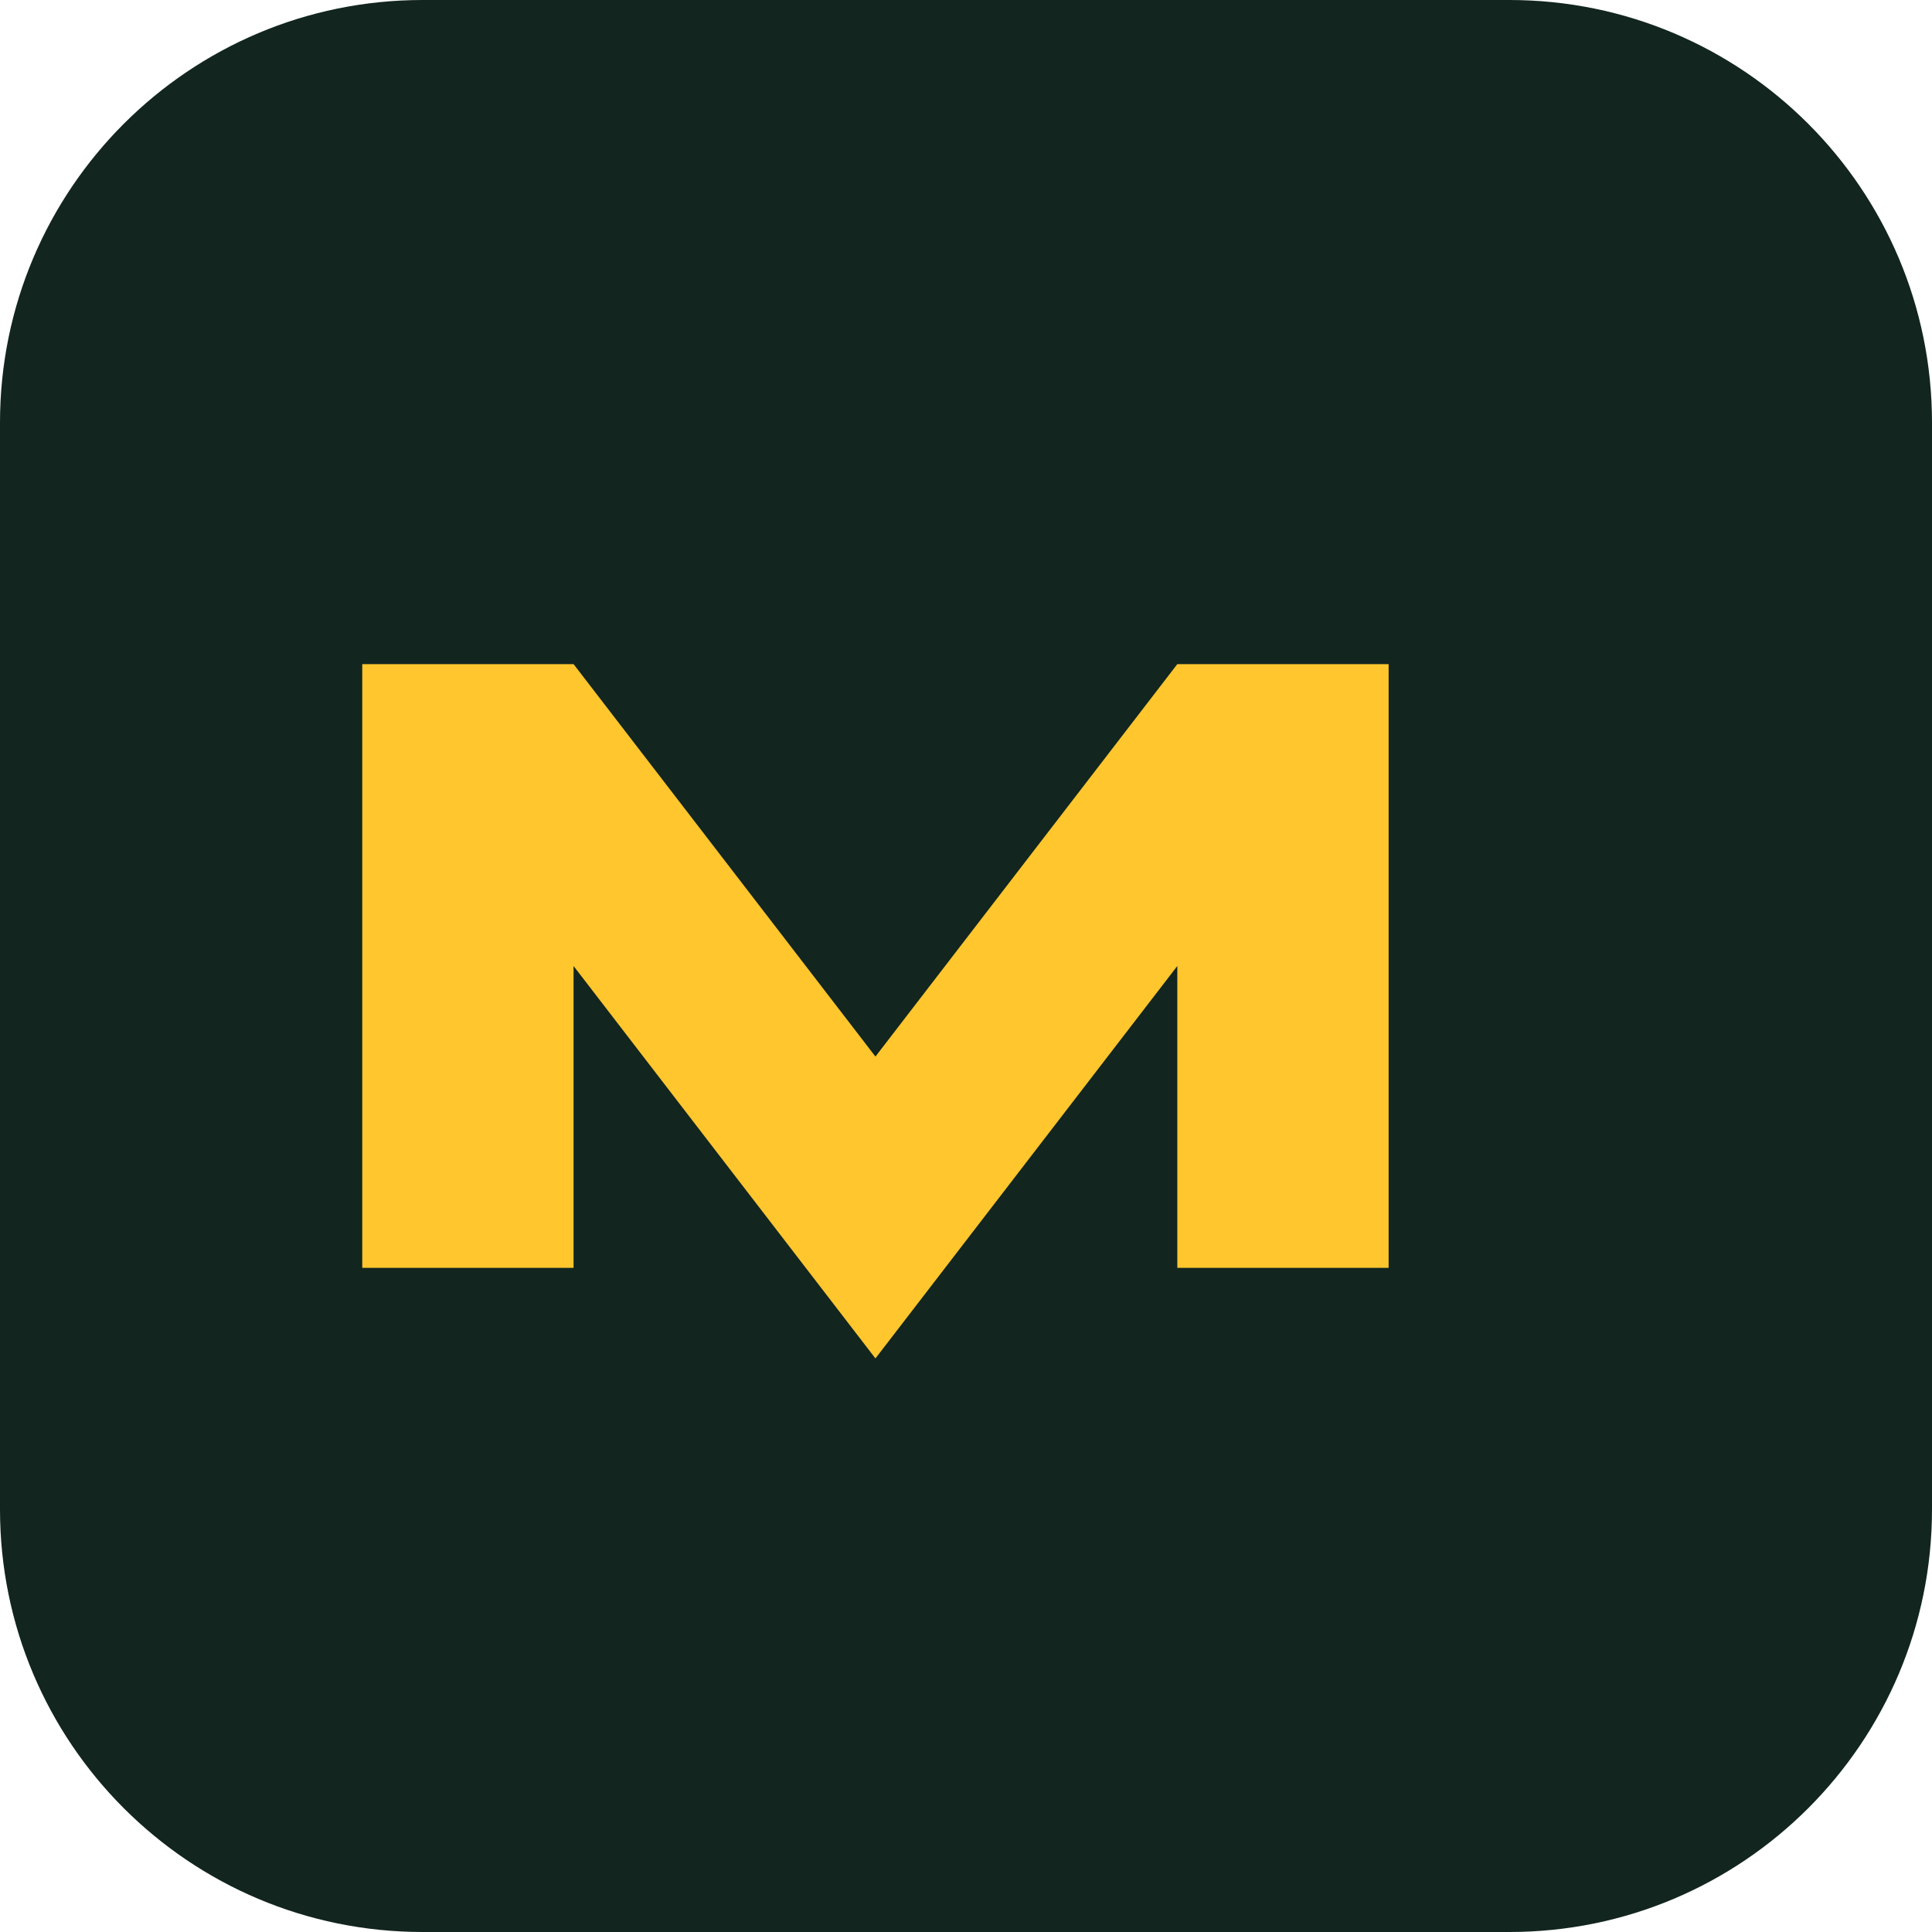
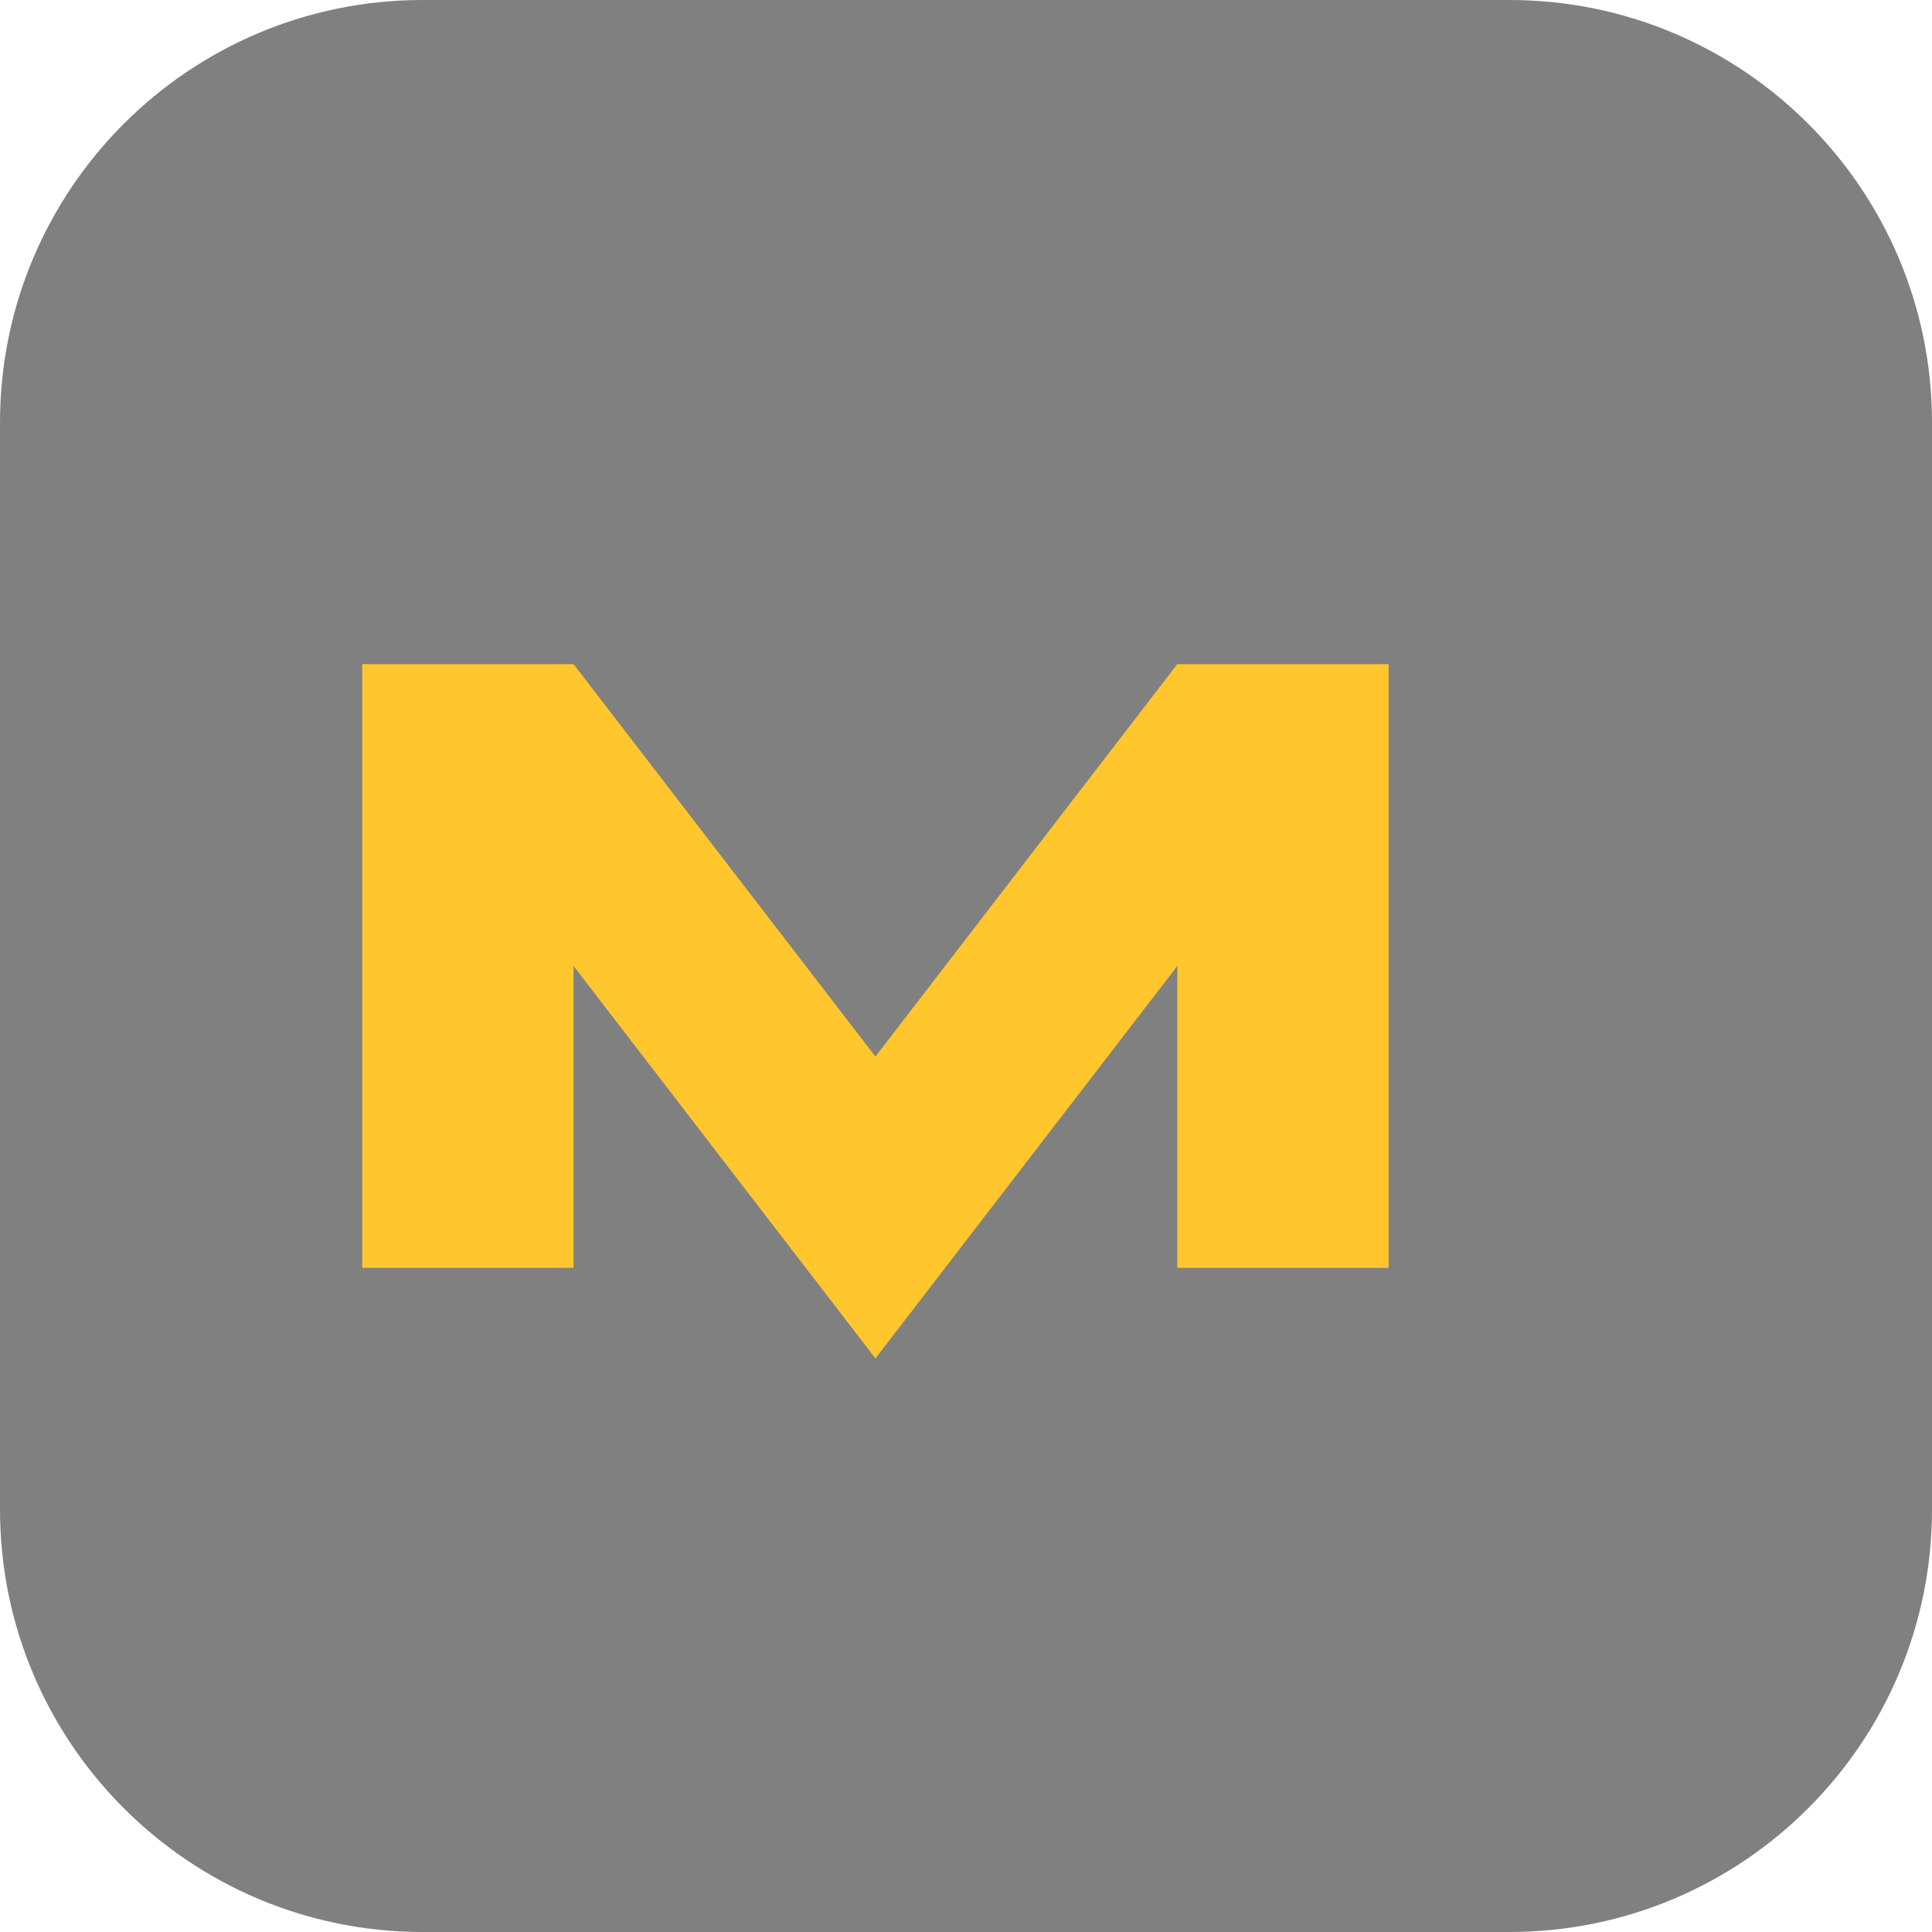
<svg xmlns="http://www.w3.org/2000/svg" viewBox="0 0 64 64">
-   <rect width="64" height="64" rx="14" fill="#12251f" />
+   <rect width="64" height="64" rx="14" fill="rgb(128, 128, 128)" />
  <path d="M12 42V22h7l10 13 10-13h7v20h-7V32L29 45 19 32v10Z" fill="#ffc62e" />
</svg>
